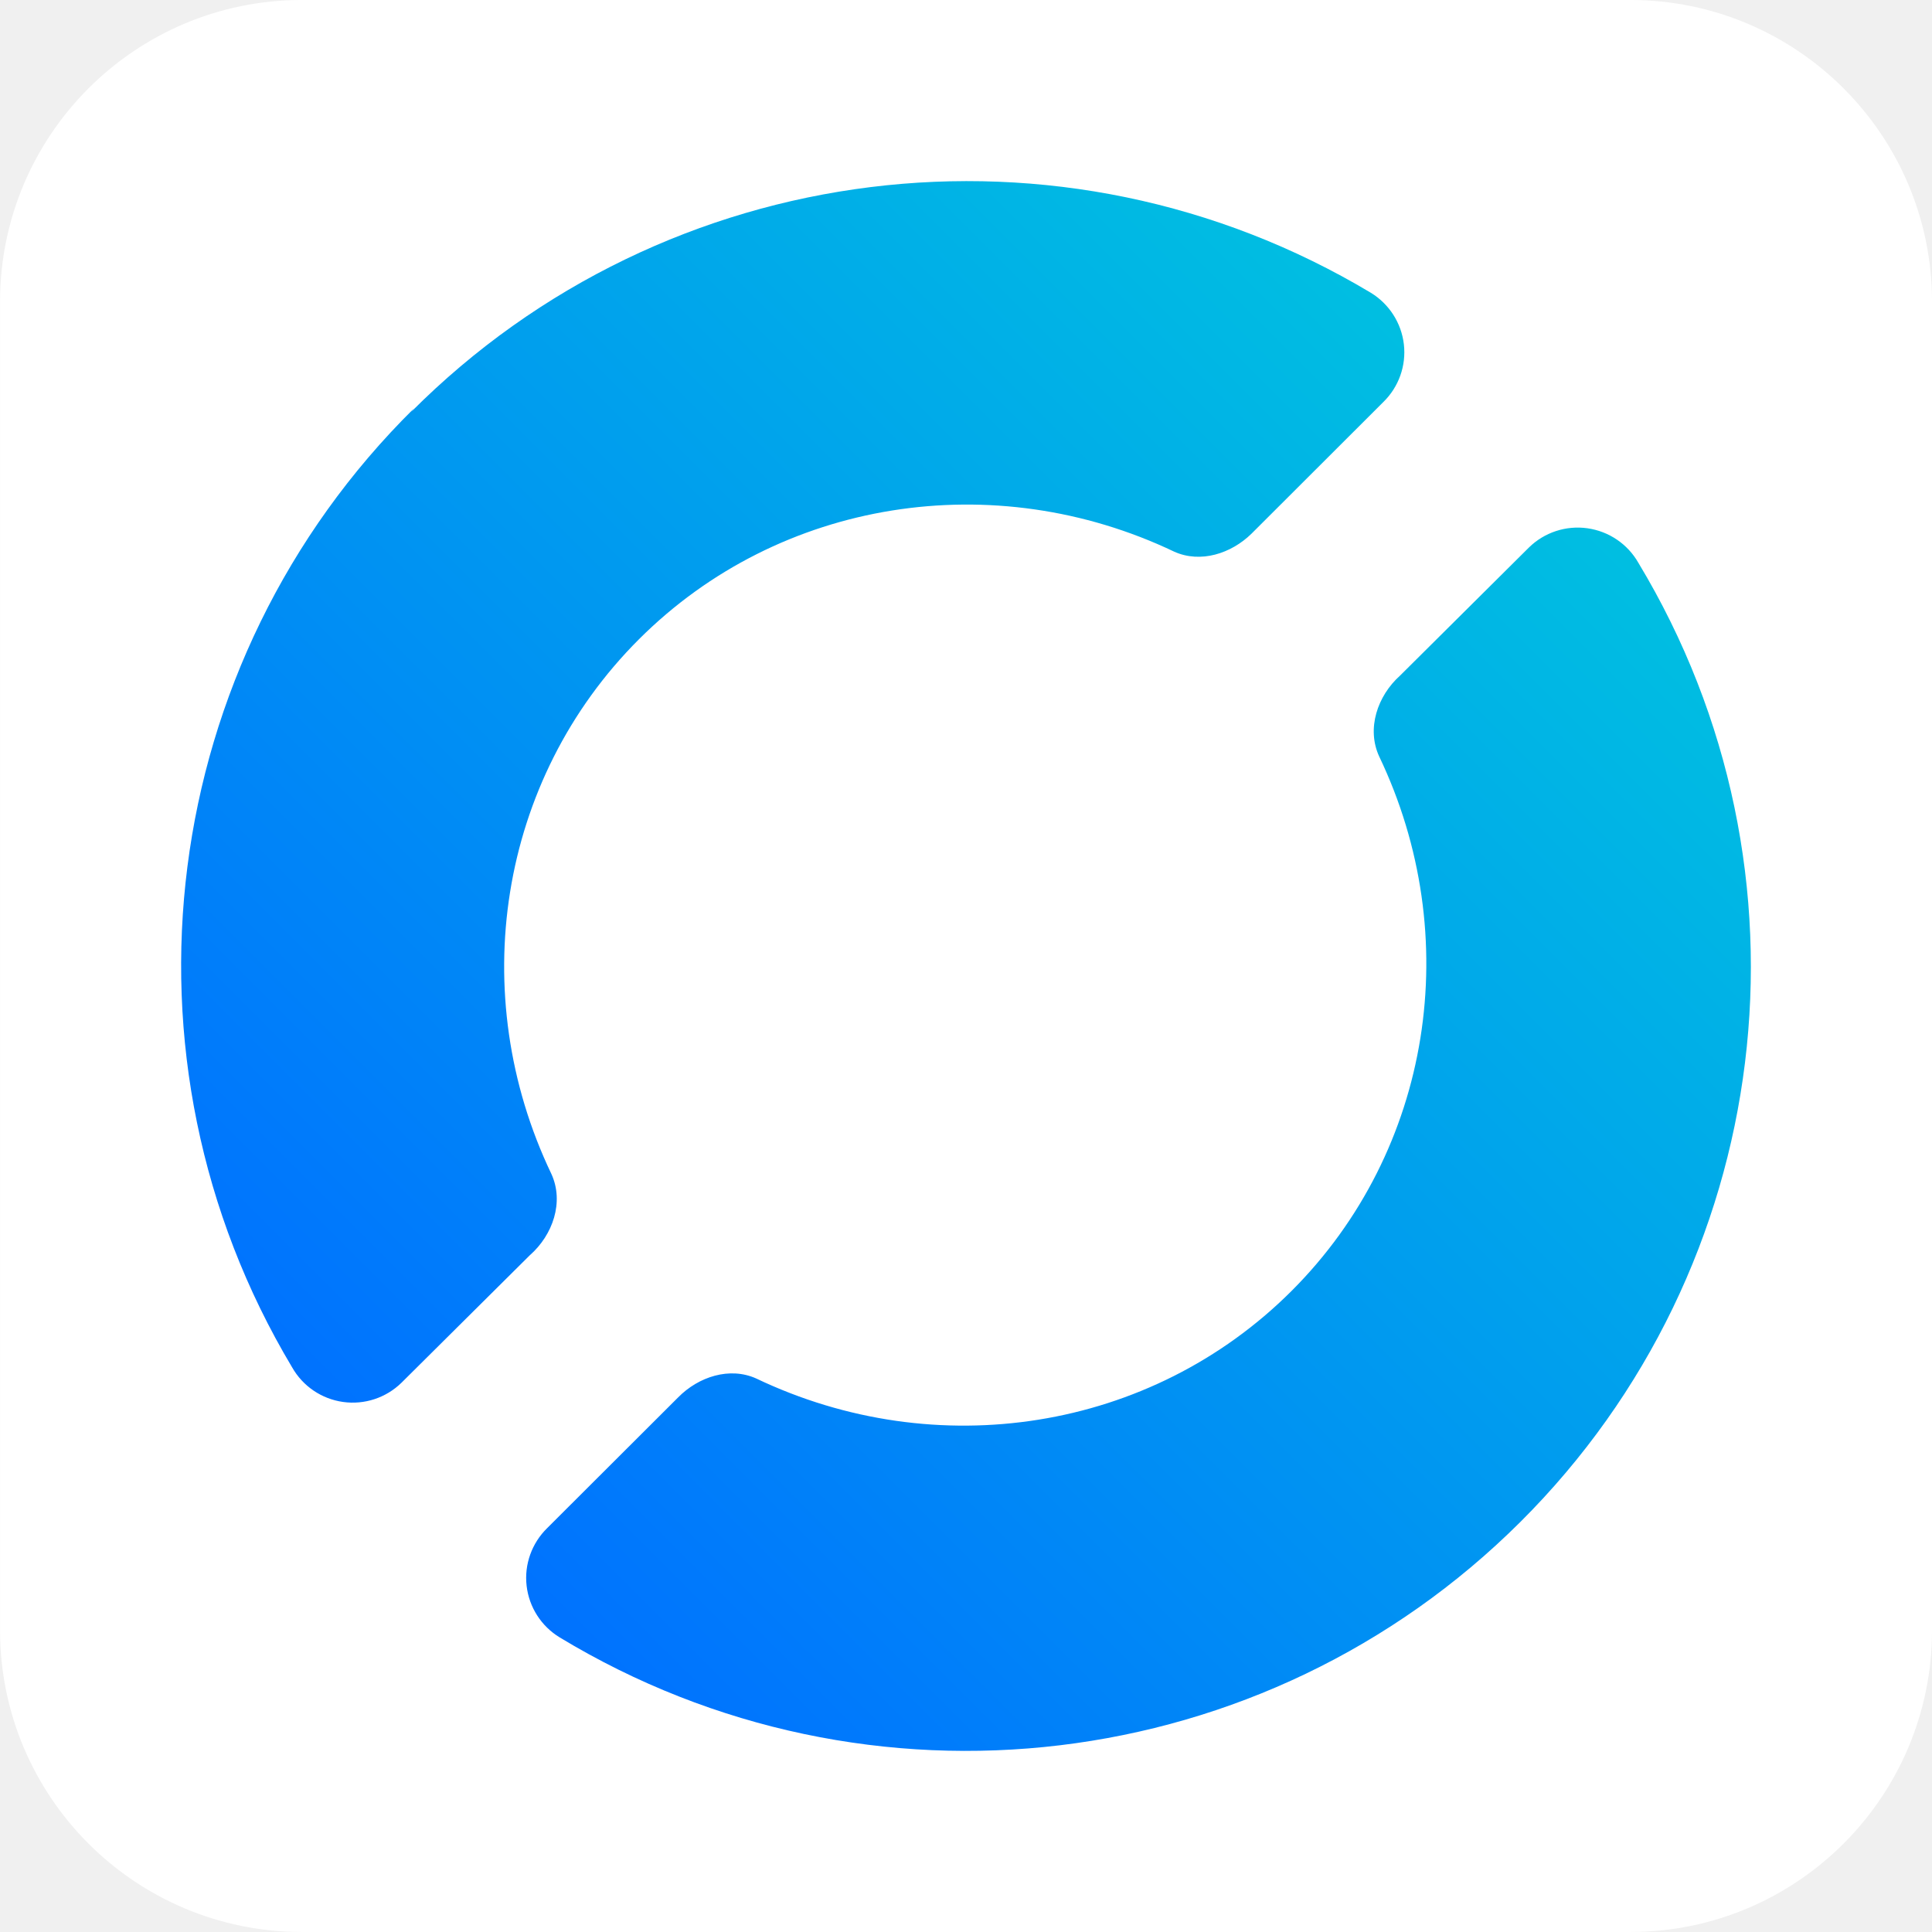
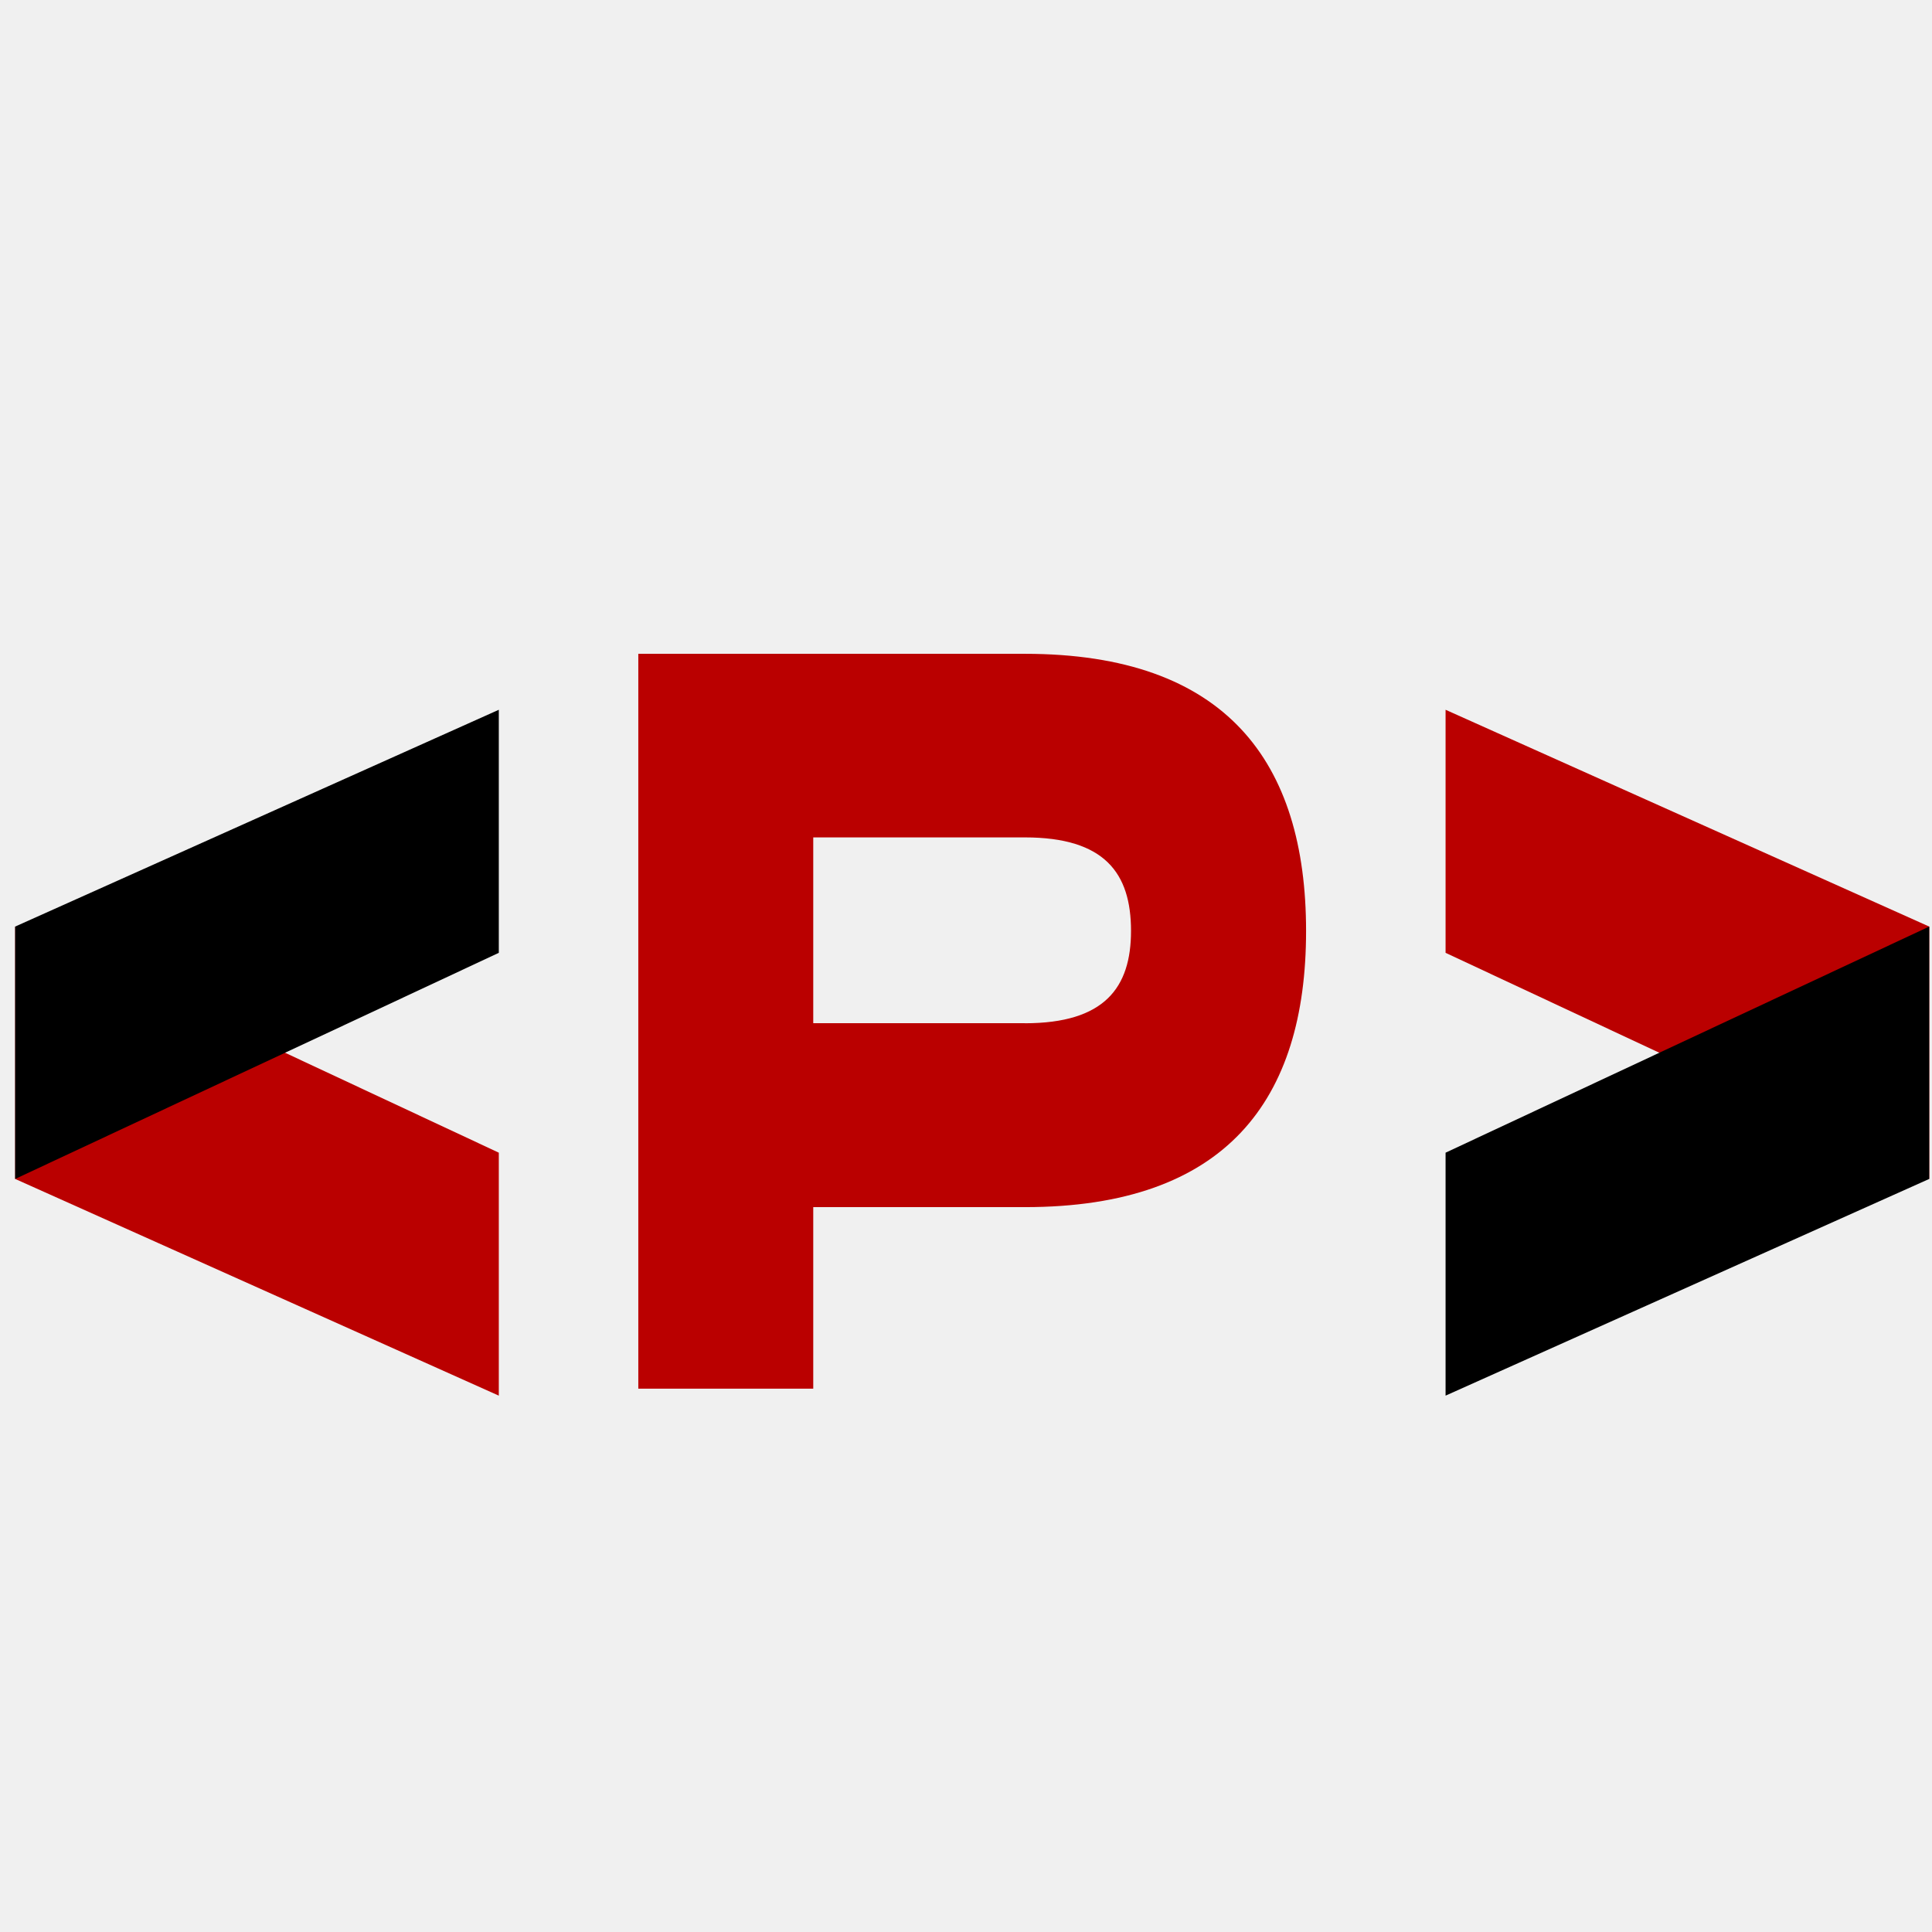
- <svg xmlns="http://www.w3.org/2000/svg" xmlns:xlink="http://www.w3.org/1999/xlink" style="isolation:isolate" viewBox="66.993 897.484 32 32" version="1.1" id="svg11" xml:space="preserve" width="32" height="32">
-   <defs id="defs15">
-     <linearGradient xlink:href="#a" id="linearGradient765" gradientUnits="userSpaceOnUse" gradientTransform="matrix(26.00048,0,0,25.99936,17.98453,891.7487)" x1="0.148" y1="0.851" x2="0.845" y2="0.154" />
-   </defs>
+ <svg xmlns="http://www.w3.org/2000/svg" style="isolation:isolate" viewBox="66.993 897.484 32 32" version="1.1" id="svg11" xml:space="preserve" width="32" height="32">
+   <defs id="defs15" />
  <linearGradient id="a" x1="0.148" x2="0.845" y1="0.851" y2="0.154" gradientTransform="matrix(26.301,0,0,26.331,90.67354,911.7572)" gradientUnits="userSpaceOnUse">
    <stop offset="0" stop-color="#004ba6" id="stop4" style="stop-color:#0071ff;stop-opacity:1;" />
    <stop offset="1" stop-color="#00bfe1" id="stop6" style="stop-color:#00bfe1;stop-opacity:1;" />
  </linearGradient>
-   <g id="g763" transform="translate(52.0085,8.73577)">
-     <g id="g761">
-       <rect style="fill:#ffffff;fill-opacity:1;stroke:none;stroke-width:1;stroke-dasharray:none;stroke-opacity:1;paint-order:fill markers stroke" id="rect757" width="32" height="32" x="14.985" y="888.748" rx="5" ry="5" />
-       <path fill="url(#a)" d="m 40.309,897.816 -2.135,2.122 c -0.376,0.337 -0.557,0.879 -0.347,1.337 1.423,2.976 0.883,6.524 -1.451,8.856 -2.335,2.331 -5.887,2.871 -8.867,1.449 -0.439,-0.197 -0.954,-0.03 -1.292,0.313 l -2.17,2.166 c -0.255,0.25 -0.381,0.602 -0.34,0.956 0.041,0.354 0.243,0.669 0.548,0.854 5.113,3.095 11.679,2.306 15.911,-1.912 4.232,-4.216 5.039,-10.773 1.955,-15.887 -0.177,-0.311 -0.489,-0.522 -0.844,-0.572 -0.355,-0.05 -0.713,0.068 -0.968,0.318 z M 21.843,895.511 c -4.253,4.2 -5.086,10.758 -2.02,15.885 0.177,0.312 0.488,0.523 0.843,0.573 0.355,0.05 0.713,-0.068 0.969,-0.319 l 2.123,-2.109 c 0.385,-0.337 0.572,-0.885 0.359,-1.349 -1.423,-2.976 -0.884,-6.524 1.451,-8.856 2.334,-2.331 5.887,-2.871 8.866,-1.45 0.434,0.195 0.942,0.033 1.281,-0.3 l 2.182,-2.179 c 0.255,-0.249 0.381,-0.601 0.34,-0.956 -0.041,-0.353 -0.243,-0.668 -0.548,-0.854 -5.122,-3.068 -11.678,-2.255 -15.893,1.972 z" id="path759" style="fill:url(#linearGradient765);stroke-width:0.988" />
+   <g id="g5" transform="matrix(0.06340506,0,0,0.07835186,67.24426,894.8687)" style="isolation:isolate">
+     <path class="st0" d="m 263.75,171.59 c 52.61,0 73.47,22.85 73.47,58.6 0,35.72 -20.86,58.37 -73.47,58.37 h -55.27 v 38.38 h -45.7 V 171.59 Z m 0,78.1 c 20.86,0 27.74,-7.55 27.74,-19.53 0,-12.21 -6.88,-19.76 -27.74,-19.76 h -55.27 v 39.28 h 55.27 z" id="path1" style="fill:#ba0000" />
+     <g id="g2">
+       <polygon class="st0" points="500,229.25 373.66,183.42 373.66,234.8 500,282.6 " id="polygon1" style="fill:#ba0000" />
+       <polygon points="500,282.6 500,229.25 373.66,277.05 373.66,328.41 " id="polygon2" />
+     </g>
+     <g id="g4">
+       <polygon class="st0" points="0,282.6 126.34,328.41 126.34,277.05 0,229.25 " id="polygon3" style="fill:#ba0000" />
+       <polygon points="0,229.25 0,282.6 126.34,234.8 126.34,183.42 " id="polygon4" />
    </g>
  </g>
</svg>
